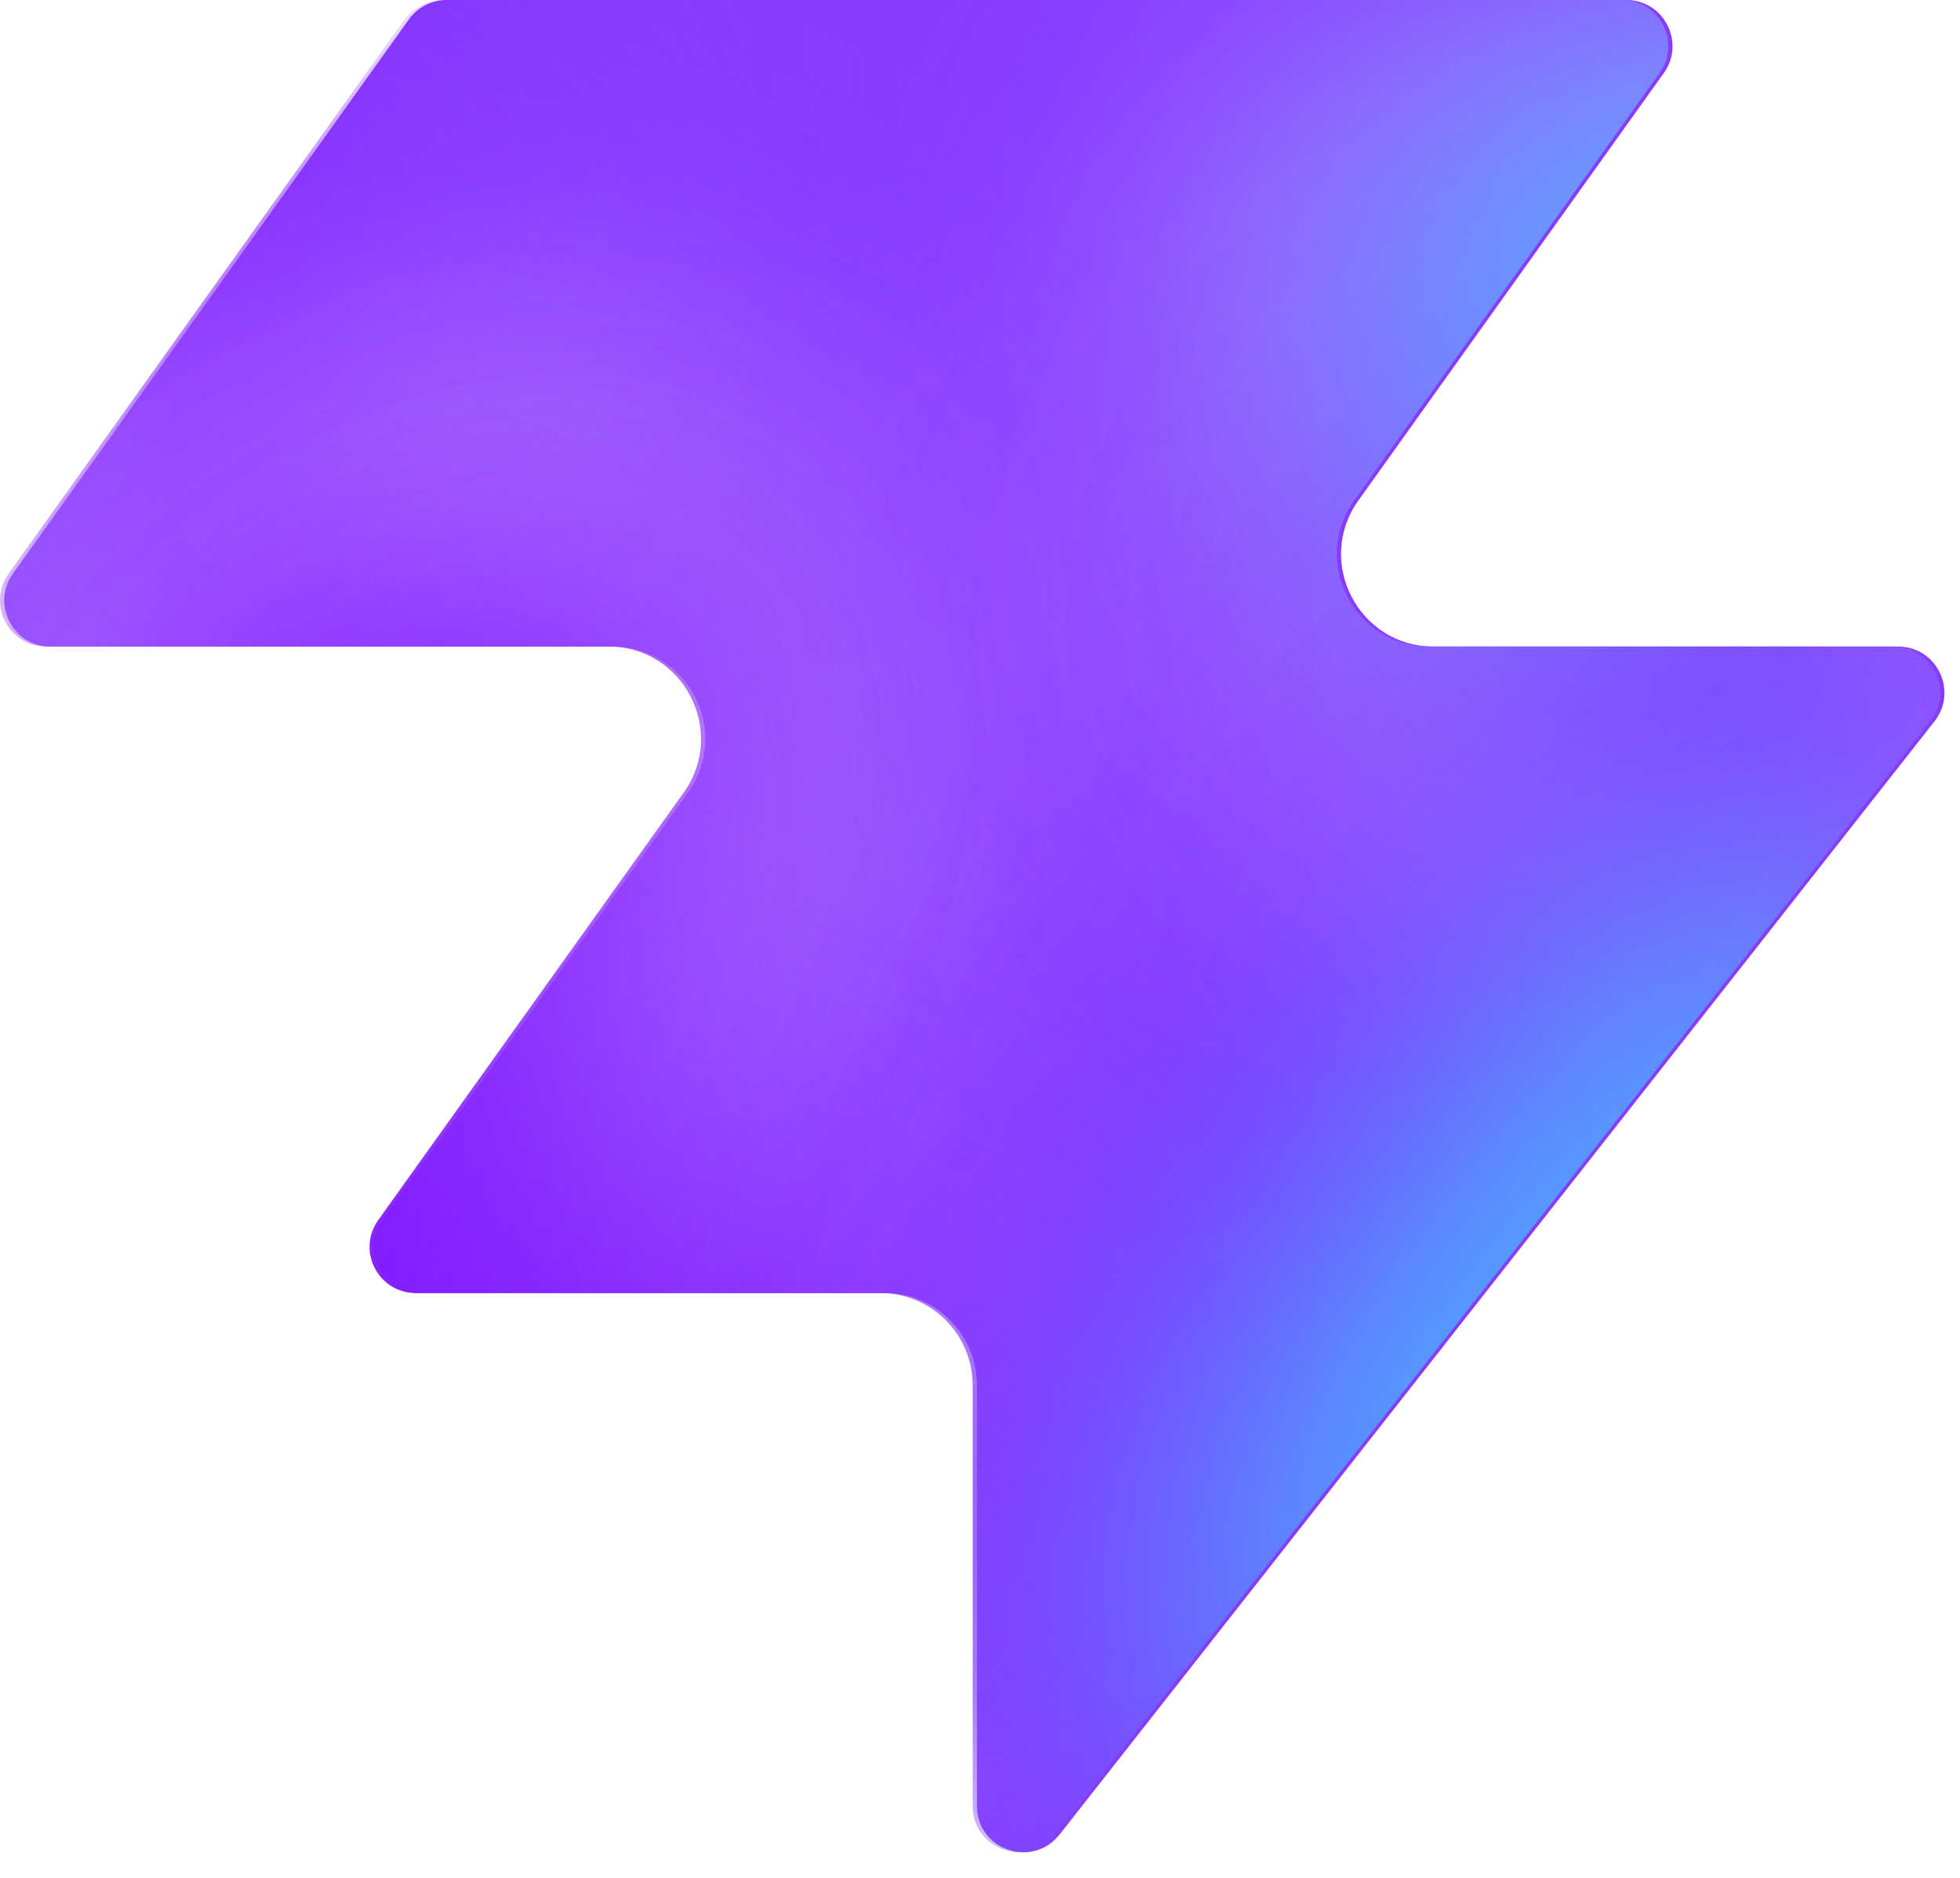
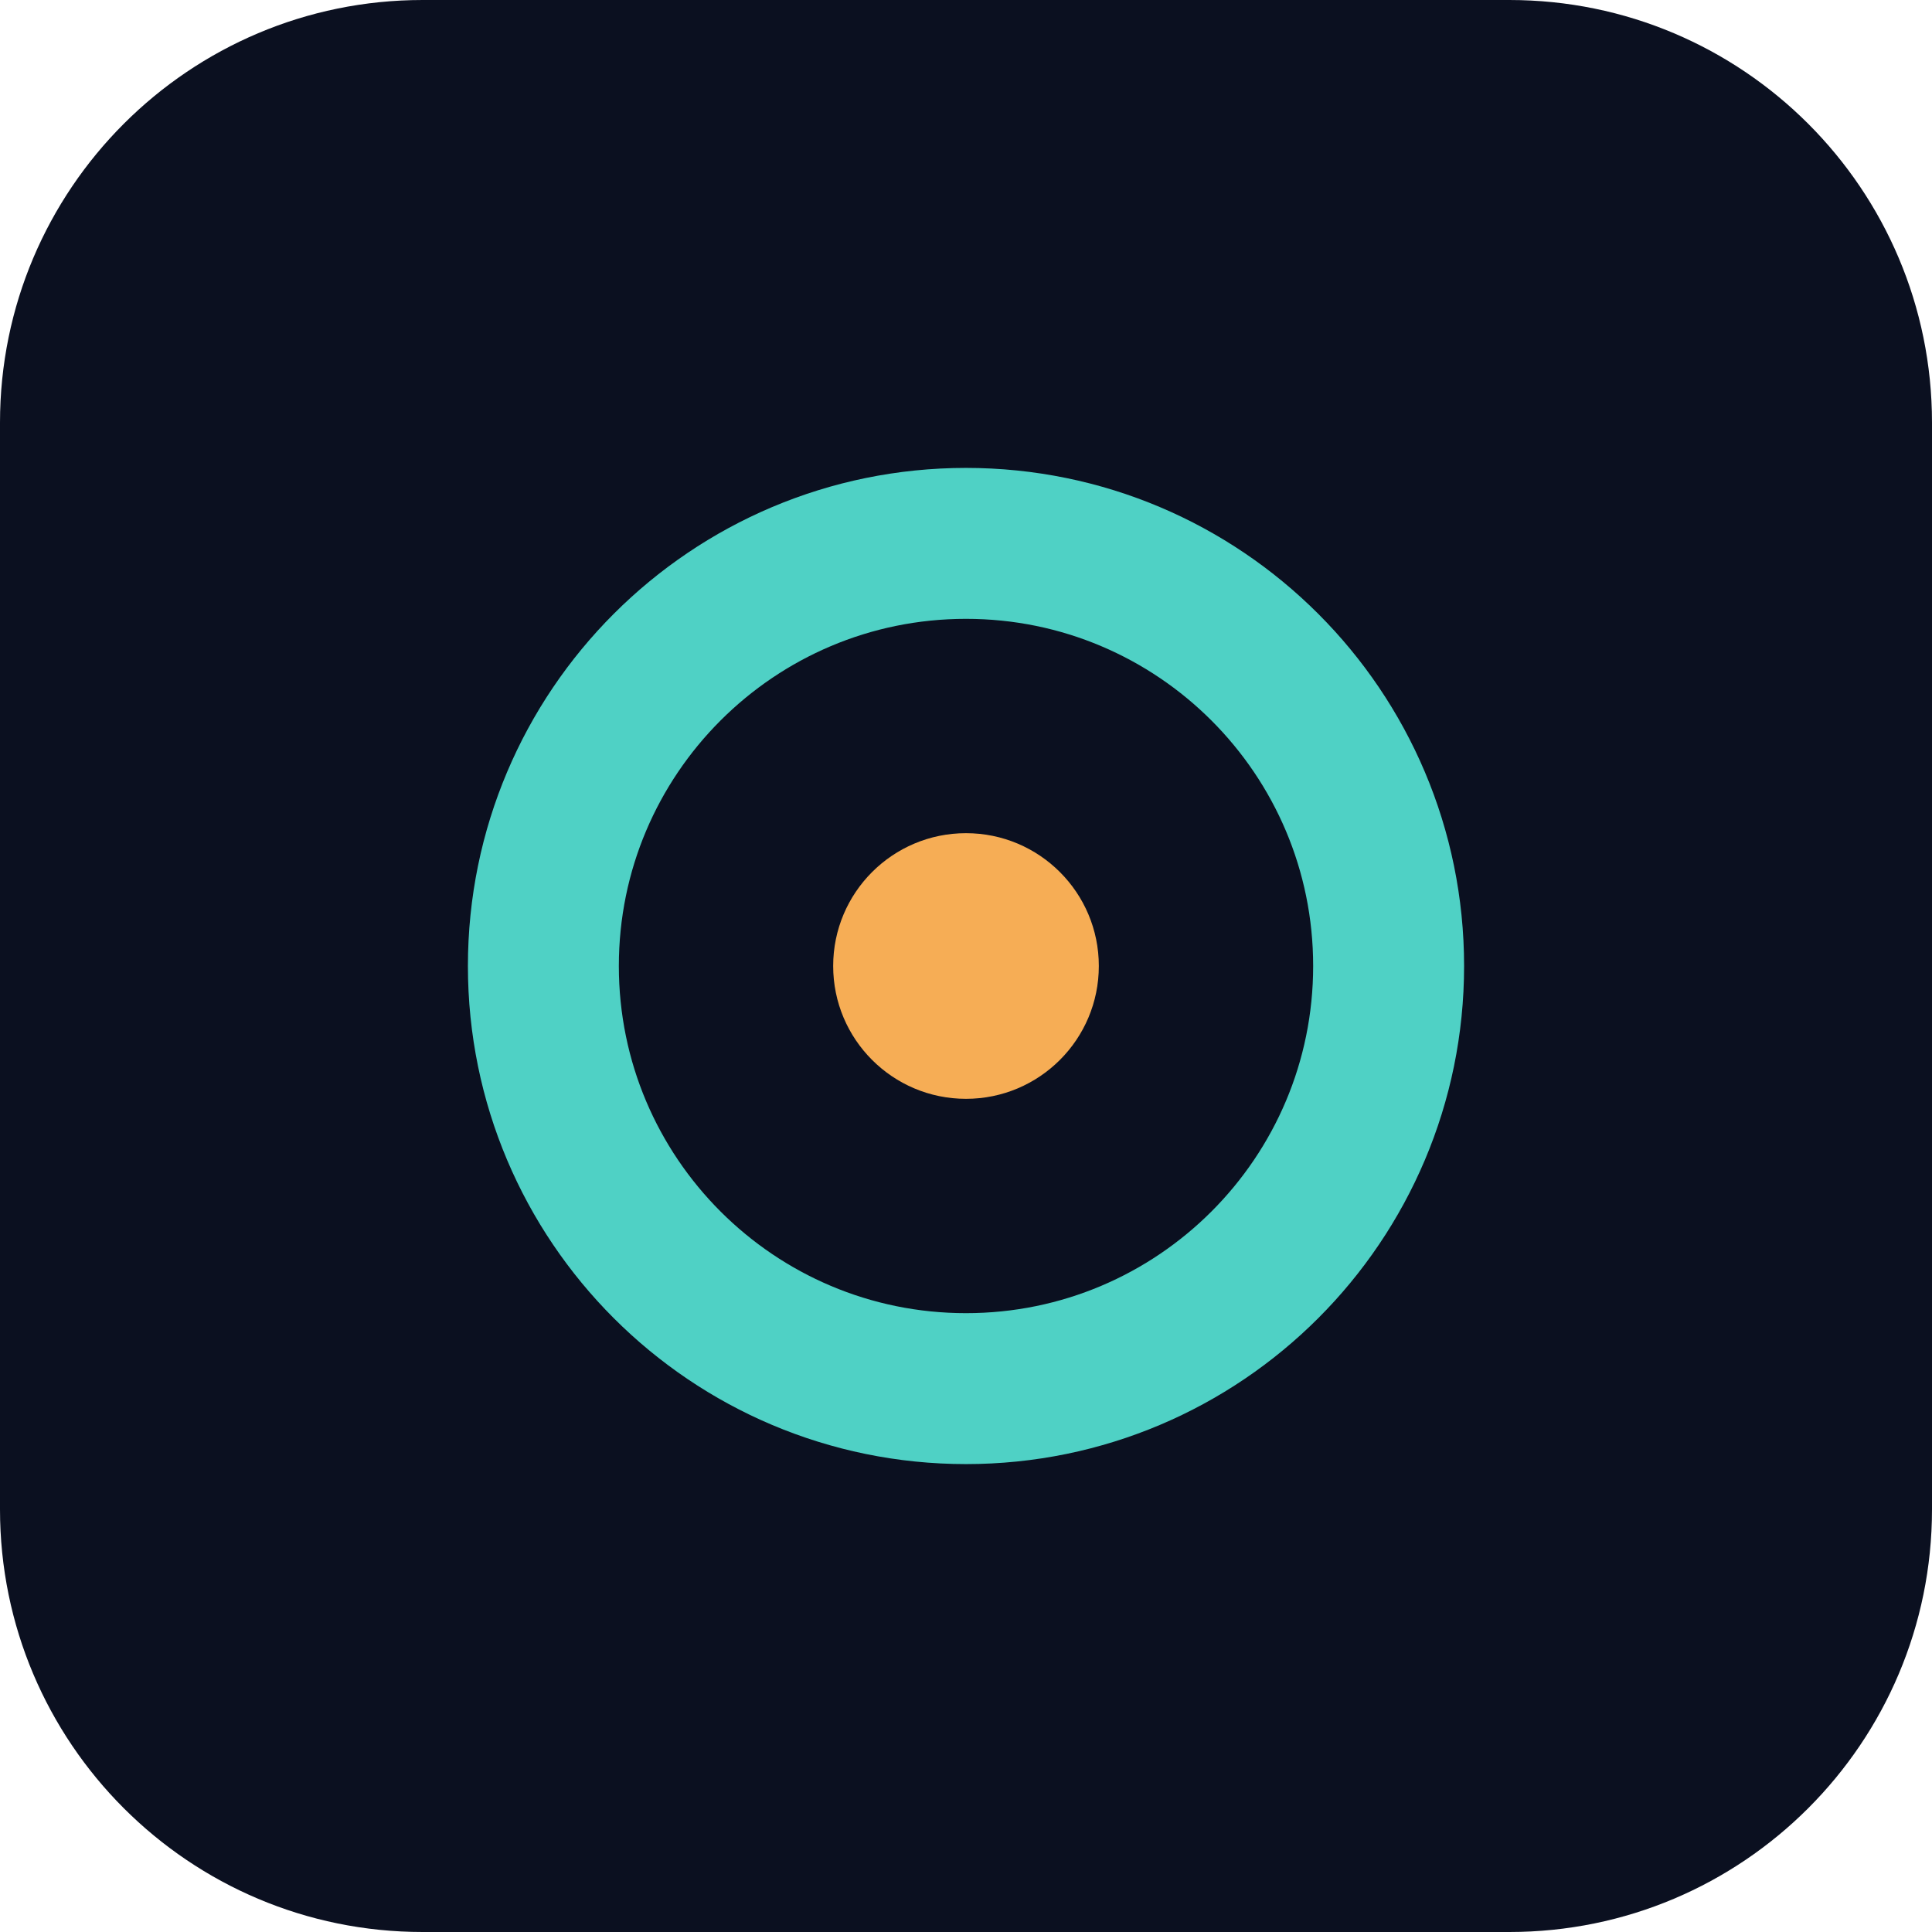
- <svg xmlns="http://www.w3.org/2000/svg" width="48" height="46" fill="none" viewBox="0 0 48 46">
-   <path fill="#863bff" d="M25.946 44.938c-.664.845-2.021.375-2.021-.698V33.937a2.26 2.26 0 0 0-2.262-2.262H10.287c-.92 0-1.456-1.04-.92-1.788l7.48-10.471c1.07-1.497 0-3.578-1.842-3.578H1.237c-.92 0-1.456-1.04-.92-1.788L10.013.474c.214-.297.556-.474.92-.474h28.894c.92 0 1.456 1.04.92 1.788l-7.48 10.471c-1.07 1.498 0 3.579 1.842 3.579h11.377c.943 0 1.473 1.088.89 1.83L25.947 44.94z" style="fill:#863bff;fill:color(display-p3 .525 .23 1);fill-opacity:1" />
-   <mask id="a" width="48" height="46" x="0" y="0" maskUnits="userSpaceOnUse" style="mask-type:alpha">
-     <path fill="#000" d="M25.842 44.938c-.664.844-2.021.375-2.021-.698V33.937a2.26 2.26 0 0 0-2.262-2.262H10.183c-.92 0-1.456-1.04-.92-1.788l7.48-10.471c1.07-1.498 0-3.579-1.842-3.579H1.133c-.92 0-1.456-1.04-.92-1.787L9.91.473c.214-.297.556-.474.92-.474h28.894c.92 0 1.456 1.04.92 1.788l-7.48 10.471c-1.07 1.498 0 3.578 1.842 3.578h11.377c.943 0 1.473 1.088.89 1.832L25.843 44.94z" style="fill:#000;fill-opacity:1" />
-   </mask>
-   <g mask="url(#a)">
-     <g filter="url(#b)">
-       <ellipse cx="5.508" cy="14.704" fill="#ede6ff" rx="5.508" ry="14.704" style="fill:#ede6ff;fill:color(display-p3 .927 .903 1);fill-opacity:1" transform="matrix(.00324 1 1 -.00324 -4.47 31.516)" />
-     </g>
-     <g filter="url(#c)">
-       <ellipse cx="10.399" cy="29.851" fill="#ede6ff" rx="10.399" ry="29.851" style="fill:#ede6ff;fill:color(display-p3 .927 .903 1);fill-opacity:1" transform="matrix(.00324 1 1 -.00324 -39.328 7.883)" />
-     </g>
-     <g filter="url(#d)">
-       <ellipse cx="5.508" cy="30.487" fill="#7e14ff" rx="5.508" ry="30.487" style="fill:#7e14ff;fill:color(display-p3 .492 .077 1);fill-opacity:1" transform="rotate(89.814 -25.913 -14.639)scale(1 -1)" />
-     </g>
-     <g filter="url(#e)">
-       <ellipse cx="5.508" cy="30.599" fill="#7e14ff" rx="5.508" ry="30.599" style="fill:#7e14ff;fill:color(display-p3 .492 .077 1);fill-opacity:1" transform="rotate(89.814 -32.644 -3.334)scale(1 -1)" />
-     </g>
-     <g filter="url(#f)">
-       <ellipse cx="5.508" cy="30.599" fill="#7e14ff" rx="5.508" ry="30.599" style="fill:#7e14ff;fill:color(display-p3 .492 .077 1);fill-opacity:1" transform="matrix(.00324 1 1 -.00324 -34.34 30.47)" />
-     </g>
-     <g filter="url(#g)">
-       <ellipse cx="14.072" cy="22.078" fill="#ede6ff" rx="14.072" ry="22.078" style="fill:#ede6ff;fill:color(display-p3 .927 .903 1);fill-opacity:1" transform="rotate(93.35 24.506 48.493)scale(-1 1)" />
-     </g>
-     <g filter="url(#h)">
-       <ellipse cx="3.47" cy="21.501" fill="#7e14ff" rx="3.47" ry="21.501" style="fill:#7e14ff;fill:color(display-p3 .492 .077 1);fill-opacity:1" transform="rotate(89.009 28.708 47.59)scale(-1 1)" />
-     </g>
-     <g filter="url(#i)">
-       <ellipse cx="3.47" cy="21.501" fill="#7e14ff" rx="3.47" ry="21.501" style="fill:#7e14ff;fill:color(display-p3 .492 .077 1);fill-opacity:1" transform="rotate(89.009 28.708 47.59)scale(-1 1)" />
-     </g>
-     <g filter="url(#j)">
-       <ellipse cx=".387" cy="8.972" fill="#7e14ff" rx="4.407" ry="29.108" style="fill:#7e14ff;fill:color(display-p3 .492 .077 1);fill-opacity:1" transform="rotate(39.51 .387 8.972)" />
-     </g>
-     <g filter="url(#k)">
-       <ellipse cx="47.523" cy="-6.092" fill="#7e14ff" rx="4.407" ry="29.108" style="fill:#7e14ff;fill:color(display-p3 .492 .077 1);fill-opacity:1" transform="rotate(37.892 47.523 -6.092)" />
-     </g>
-     <g filter="url(#l)">
-       <ellipse cx="41.412" cy="6.333" fill="#47bfff" rx="5.971" ry="9.665" style="fill:#47bfff;fill:color(display-p3 .28 .748 1);fill-opacity:1" transform="rotate(37.892 41.412 6.333)" />
-     </g>
-     <g filter="url(#m)">
-       <ellipse cx="-1.879" cy="38.332" fill="#7e14ff" rx="4.407" ry="29.108" style="fill:#7e14ff;fill:color(display-p3 .492 .077 1);fill-opacity:1" transform="rotate(37.892 -1.88 38.332)" />
-     </g>
-     <g filter="url(#n)">
-       <ellipse cx="-1.879" cy="38.332" fill="#7e14ff" rx="4.407" ry="29.108" style="fill:#7e14ff;fill:color(display-p3 .492 .077 1);fill-opacity:1" transform="rotate(37.892 -1.88 38.332)" />
-     </g>
-     <g filter="url(#o)">
-       <ellipse cx="35.651" cy="29.907" fill="#7e14ff" rx="4.407" ry="29.108" style="fill:#7e14ff;fill:color(display-p3 .492 .077 1);fill-opacity:1" transform="rotate(37.892 35.651 29.907)" />
-     </g>
-     <g filter="url(#p)">
-       <ellipse cx="38.418" cy="32.4" fill="#47bfff" rx="5.971" ry="15.297" style="fill:#47bfff;fill:color(display-p3 .28 .748 1);fill-opacity:1" transform="rotate(37.892 38.418 32.4)" />
-     </g>
-   </g>
-   <defs>
-     <filter id="b" width="60.045" height="41.654" x="-19.77" y="16.149" color-interpolation-filters="sRGB" filterUnits="userSpaceOnUse">
-       <feFlood flood-opacity="0" result="BackgroundImageFix" />
-       <feBlend in="SourceGraphic" in2="BackgroundImageFix" result="shape" />
-       <feGaussianBlur result="effect1_foregroundBlur_2002_17158" stdDeviation="7.659" />
-     </filter>
-     <filter id="c" width="90.34" height="51.437" x="-54.613" y="-7.533" color-interpolation-filters="sRGB" filterUnits="userSpaceOnUse">
-       <feFlood flood-opacity="0" result="BackgroundImageFix" />
-       <feBlend in="SourceGraphic" in2="BackgroundImageFix" result="shape" />
-       <feGaussianBlur result="effect1_foregroundBlur_2002_17158" stdDeviation="7.659" />
-     </filter>
-     <filter id="d" width="79.355" height="29.4" x="-49.64" y="2.03" color-interpolation-filters="sRGB" filterUnits="userSpaceOnUse">
-       <feFlood flood-opacity="0" result="BackgroundImageFix" />
-       <feBlend in="SourceGraphic" in2="BackgroundImageFix" result="shape" />
-       <feGaussianBlur result="effect1_foregroundBlur_2002_17158" stdDeviation="4.596" />
-     </filter>
-     <filter id="e" width="79.579" height="29.4" x="-45.045" y="20.029" color-interpolation-filters="sRGB" filterUnits="userSpaceOnUse">
-       <feFlood flood-opacity="0" result="BackgroundImageFix" />
-       <feBlend in="SourceGraphic" in2="BackgroundImageFix" result="shape" />
-       <feGaussianBlur result="effect1_foregroundBlur_2002_17158" stdDeviation="4.596" />
-     </filter>
-     <filter id="f" width="79.579" height="29.4" x="-43.513" y="21.178" color-interpolation-filters="sRGB" filterUnits="userSpaceOnUse">
-       <feFlood flood-opacity="0" result="BackgroundImageFix" />
-       <feBlend in="SourceGraphic" in2="BackgroundImageFix" result="shape" />
-       <feGaussianBlur result="effect1_foregroundBlur_2002_17158" stdDeviation="4.596" />
-     </filter>
-     <filter id="g" width="74.749" height="58.852" x="15.756" y="-17.901" color-interpolation-filters="sRGB" filterUnits="userSpaceOnUse">
-       <feFlood flood-opacity="0" result="BackgroundImageFix" />
-       <feBlend in="SourceGraphic" in2="BackgroundImageFix" result="shape" />
-       <feGaussianBlur result="effect1_foregroundBlur_2002_17158" stdDeviation="7.659" />
-     </filter>
-     <filter id="h" width="61.377" height="25.362" x="23.548" y="2.284" color-interpolation-filters="sRGB" filterUnits="userSpaceOnUse">
-       <feFlood flood-opacity="0" result="BackgroundImageFix" />
-       <feBlend in="SourceGraphic" in2="BackgroundImageFix" result="shape" />
-       <feGaussianBlur result="effect1_foregroundBlur_2002_17158" stdDeviation="4.596" />
-     </filter>
-     <filter id="i" width="61.377" height="25.362" x="23.548" y="2.284" color-interpolation-filters="sRGB" filterUnits="userSpaceOnUse">
-       <feFlood flood-opacity="0" result="BackgroundImageFix" />
-       <feBlend in="SourceGraphic" in2="BackgroundImageFix" result="shape" />
-       <feGaussianBlur result="effect1_foregroundBlur_2002_17158" stdDeviation="4.596" />
-     </filter>
-     <filter id="j" width="56.045" height="63.649" x="-27.636" y="-22.853" color-interpolation-filters="sRGB" filterUnits="userSpaceOnUse">
-       <feFlood flood-opacity="0" result="BackgroundImageFix" />
-       <feBlend in="SourceGraphic" in2="BackgroundImageFix" result="shape" />
-       <feGaussianBlur result="effect1_foregroundBlur_2002_17158" stdDeviation="4.596" />
-     </filter>
-     <filter id="k" width="54.814" height="64.646" x="20.116" y="-38.415" color-interpolation-filters="sRGB" filterUnits="userSpaceOnUse">
-       <feFlood flood-opacity="0" result="BackgroundImageFix" />
-       <feBlend in="SourceGraphic" in2="BackgroundImageFix" result="shape" />
-       <feGaussianBlur result="effect1_foregroundBlur_2002_17158" stdDeviation="4.596" />
-     </filter>
-     <filter id="l" width="33.541" height="35.313" x="24.641" y="-11.323" color-interpolation-filters="sRGB" filterUnits="userSpaceOnUse">
-       <feFlood flood-opacity="0" result="BackgroundImageFix" />
-       <feBlend in="SourceGraphic" in2="BackgroundImageFix" result="shape" />
-       <feGaussianBlur result="effect1_foregroundBlur_2002_17158" stdDeviation="4.596" />
-     </filter>
-     <filter id="m" width="54.814" height="64.646" x="-29.286" y="6.009" color-interpolation-filters="sRGB" filterUnits="userSpaceOnUse">
-       <feFlood flood-opacity="0" result="BackgroundImageFix" />
-       <feBlend in="SourceGraphic" in2="BackgroundImageFix" result="shape" />
-       <feGaussianBlur result="effect1_foregroundBlur_2002_17158" stdDeviation="4.596" />
-     </filter>
-     <filter id="n" width="54.814" height="64.646" x="-29.286" y="6.009" color-interpolation-filters="sRGB" filterUnits="userSpaceOnUse">
-       <feFlood flood-opacity="0" result="BackgroundImageFix" />
-       <feBlend in="SourceGraphic" in2="BackgroundImageFix" result="shape" />
-       <feGaussianBlur result="effect1_foregroundBlur_2002_17158" stdDeviation="4.596" />
-     </filter>
-     <filter id="o" width="54.814" height="64.646" x="8.244" y="-2.416" color-interpolation-filters="sRGB" filterUnits="userSpaceOnUse">
-       <feFlood flood-opacity="0" result="BackgroundImageFix" />
-       <feBlend in="SourceGraphic" in2="BackgroundImageFix" result="shape" />
-       <feGaussianBlur result="effect1_foregroundBlur_2002_17158" stdDeviation="4.596" />
-     </filter>
-     <filter id="p" width="39.409" height="43.623" x="18.713" y="10.588" color-interpolation-filters="sRGB" filterUnits="userSpaceOnUse">
-       <feFlood flood-opacity="0" result="BackgroundImageFix" />
-       <feBlend in="SourceGraphic" in2="BackgroundImageFix" result="shape" />
-       <feGaussianBlur result="effect1_foregroundBlur_2002_17158" stdDeviation="4.596" />
-     </filter>
-   </defs>
+ <svg xmlns="http://www.w3.org/2000/svg" viewBox="0 0 32 32">
+   <rect width="32" height="32" rx="7" fill="#0b1020" />
+   <circle cx="16" cy="16" r="7" fill="none" stroke="#4fd1c5" stroke-width="2.5" />
+   <circle cx="16" cy="16" r="2.2" fill="#f6ad55" />
</svg>
